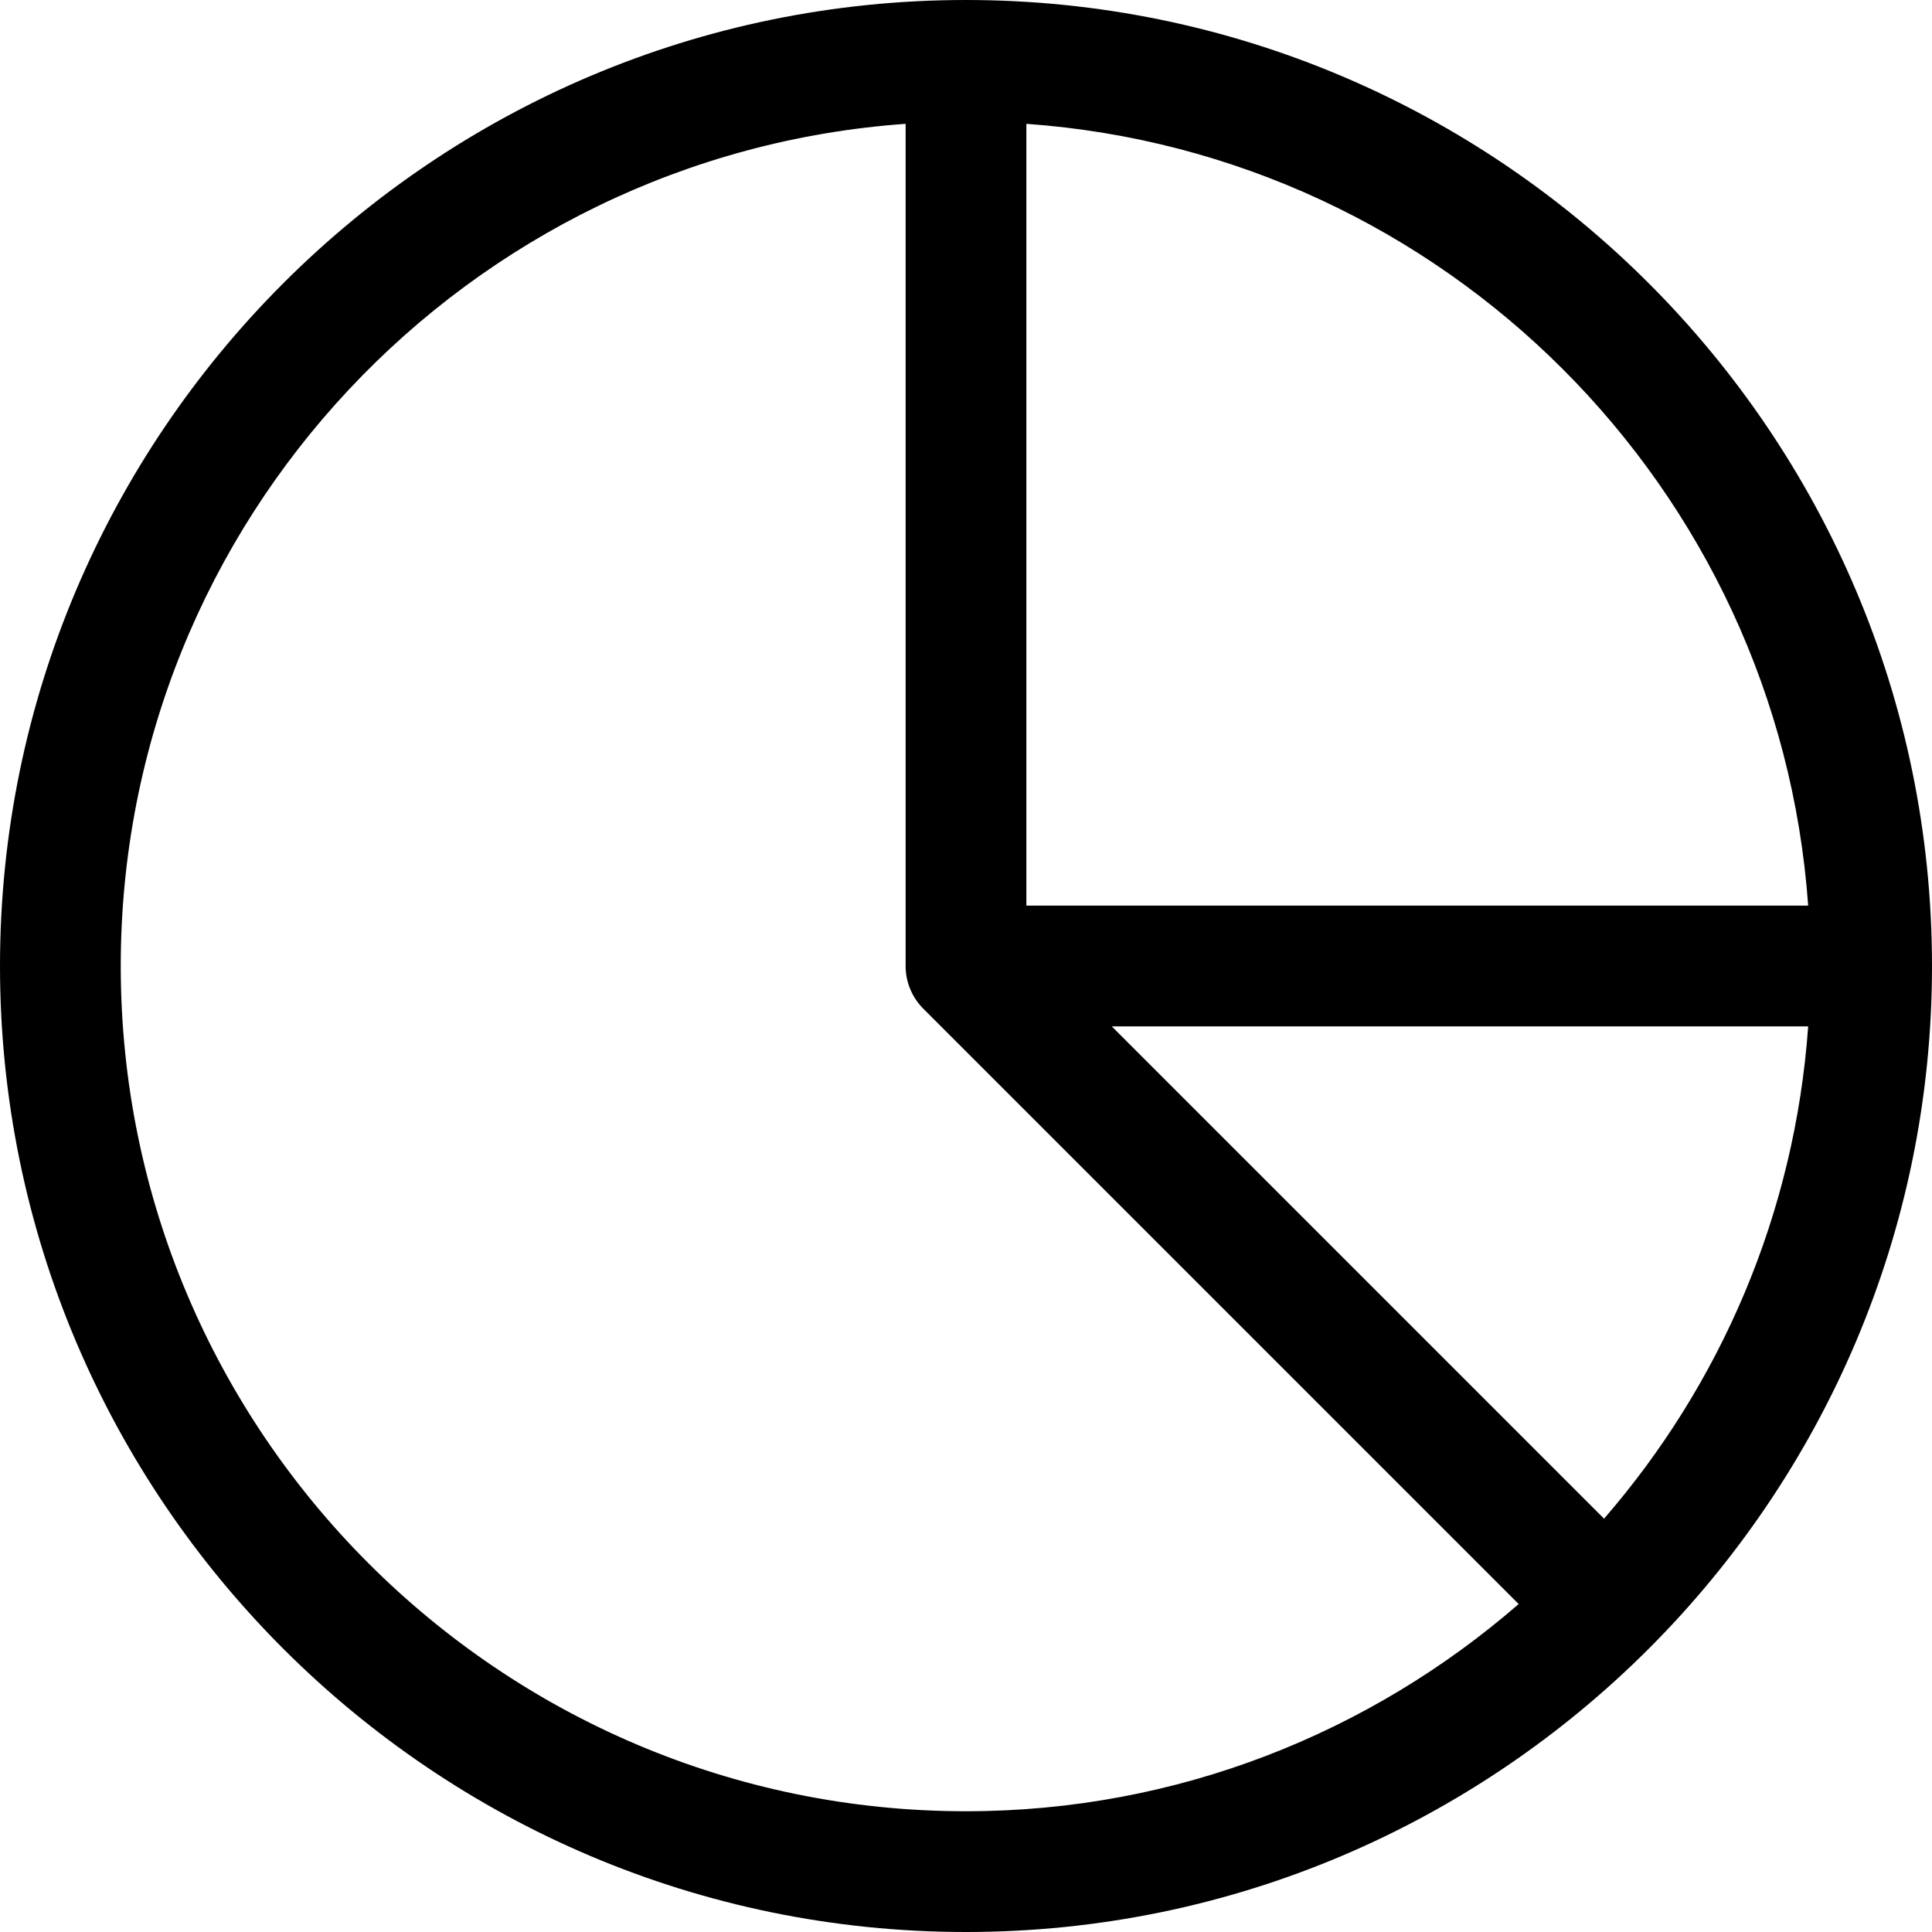
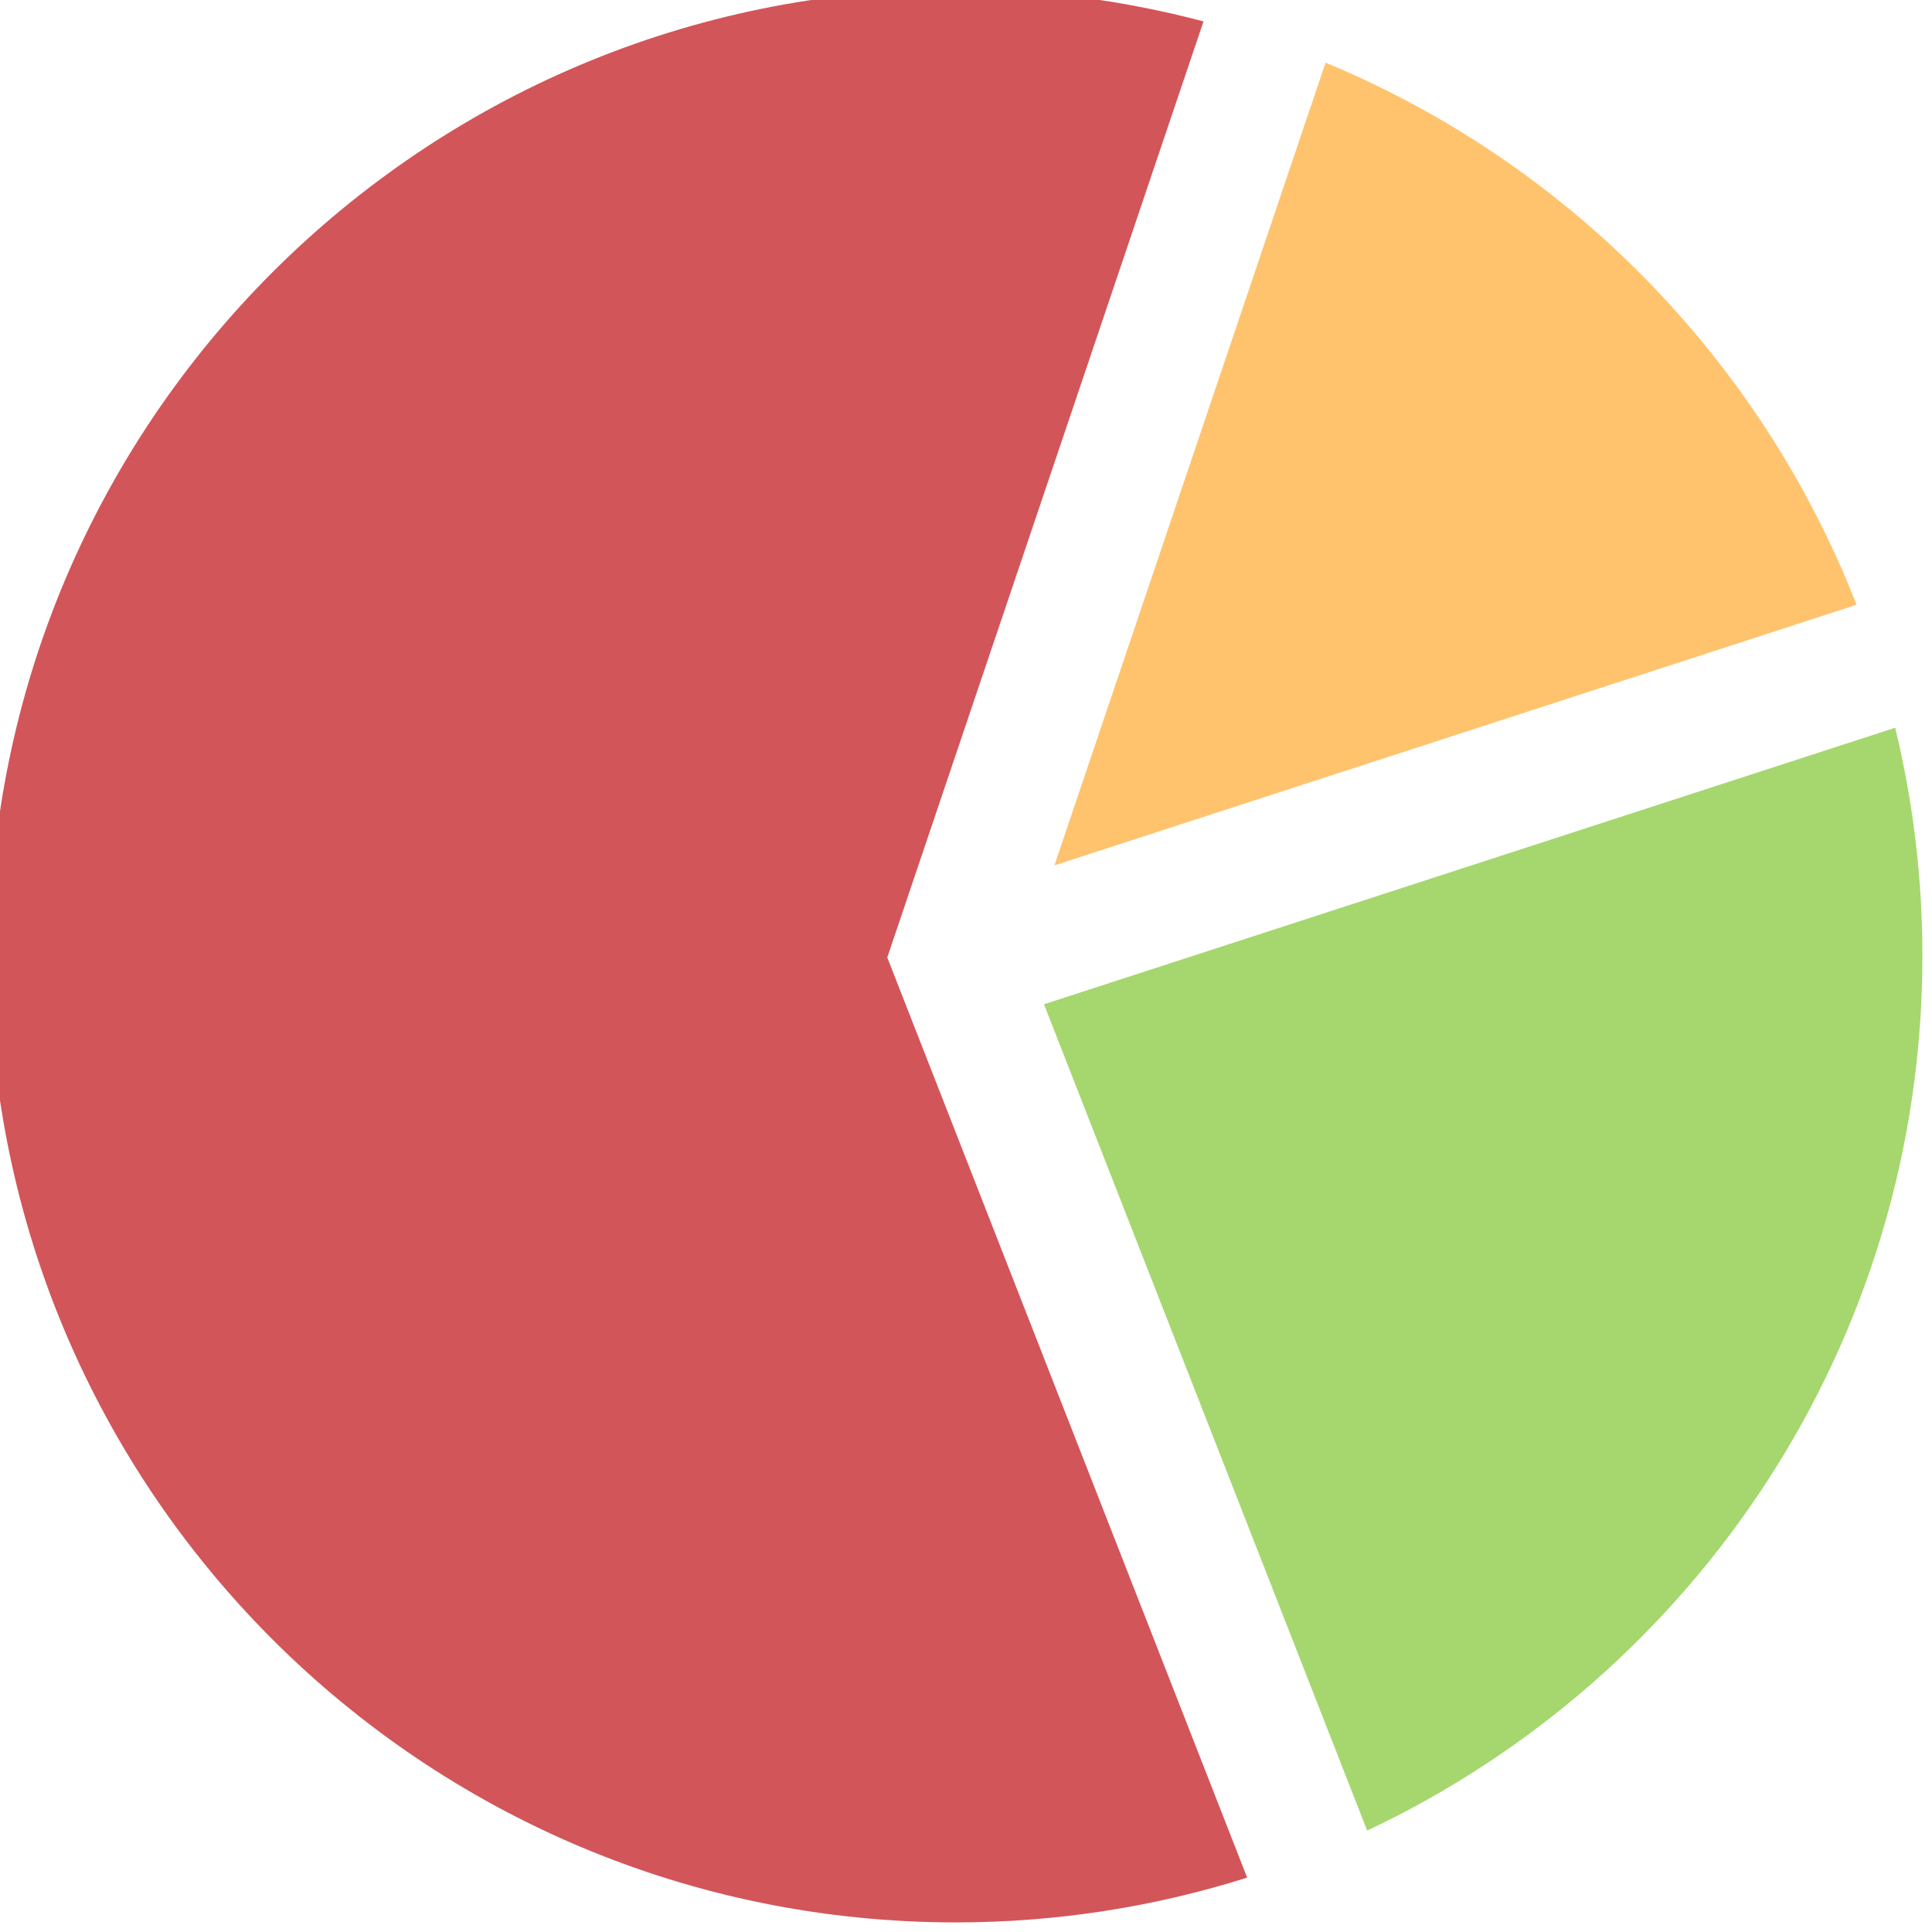
- <svg xmlns="http://www.w3.org/2000/svg" version="1.1" id="Capa_1" x="0px" y="0px" viewBox="0 0 512 512" style="enable-background:new 0 0 512 512;" xml:space="preserve">
-   <g>
-     <g>
-       <path d="M256,0C114.848,0,0,114.848,0,256s114.848,256,256,256s256-114.848,256-256S397.152,0,256,0z M272,32.816    C382.736,40.688,471.312,129.264,479.184,240H272V32.816z M256,480C132.48,480,32,379.52,32,256    c0-118.112,91.952-214.928,208-223.184V256c0,4.416,1.792,8.416,4.688,11.312l157.776,157.776C363.152,459.2,312.016,480,256,480z     M425.088,402.464L294.624,272h184.56C475.648,321.728,455.904,366.944,425.088,402.464z" />
-     </g>
+ <svg xmlns="http://www.w3.org/2000/svg" version="1.1" width="510" height="510" viewBox="0 0 510 510" xml:space="preserve">
+   <defs>
+ </defs>
+   <g id="icon" style="stroke: none; stroke-width: 1; stroke-dasharray: none; stroke-linecap: butt; stroke-linejoin: miter; stroke-miterlimit: 10; fill: none; fill-rule: nonzero; opacity: 1;" transform="translate(-2.833333 -2.833333) scale(5.67 5.67)">
+     <path d="M 41.808 45.075 L 56.531 1.497 C 52.85 0.524 48.987 0 45 0 C 20.147 0 0 20.147 0 45 c 0 24.853 20.147 45 45 45 c 4.727 0 9.283 -0.733 13.563 -2.085 L 41.808 45.075 z" style="stroke: none; stroke-width: 1; stroke-dasharray: none; stroke-linecap: butt; stroke-linejoin: miter; stroke-miterlimit: 10; fill: rgb(210,85,90); fill-rule: nonzero; opacity: 1;" transform=" matrix(1 0 0 1 0 0) " stroke-linecap="round" />
+     <path d="M 86.934 28.656 c -4.452 -11.41 -13.425 -20.558 -24.72 -25.239 L 49.59 40.788 L 86.934 28.656 z" style="stroke: none; stroke-width: 1; stroke-dasharray: none; stroke-linecap: butt; stroke-linejoin: miter; stroke-miterlimit: 10; fill: rgb(255,195,110); fill-rule: nonzero; opacity: 1;" transform=" matrix(1 0 0 1 0 0) " stroke-linecap="round" />
+     <path d="M 49.104 47.255 L 64.15 85.725 C 79.424 78.53 90 63.003 90 45 c 0 -3.659 -0.442 -7.214 -1.267 -10.62 L 49.104 47.255 z" style="stroke: none; stroke-width: 1; stroke-dasharray: none; stroke-linecap: butt; stroke-linejoin: miter; stroke-miterlimit: 10; fill: rgb(165,215,110); fill-rule: nonzero; opacity: 1;" transform=" matrix(1 0 0 1 0 0) " stroke-linecap="round" />
  </g>
-   <g>
- </g>
-   <g>
- </g>
-   <g>
- </g>
-   <g>
- </g>
-   <g>
- </g>
-   <g>
- </g>
-   <g>
- </g>
-   <g>
- </g>
-   <g>
- </g>
-   <g>
- </g>
-   <g>
- </g>
-   <g>
- </g>
-   <g>
- </g>
-   <g>
- </g>
-   <g>
- </g>
</svg>
